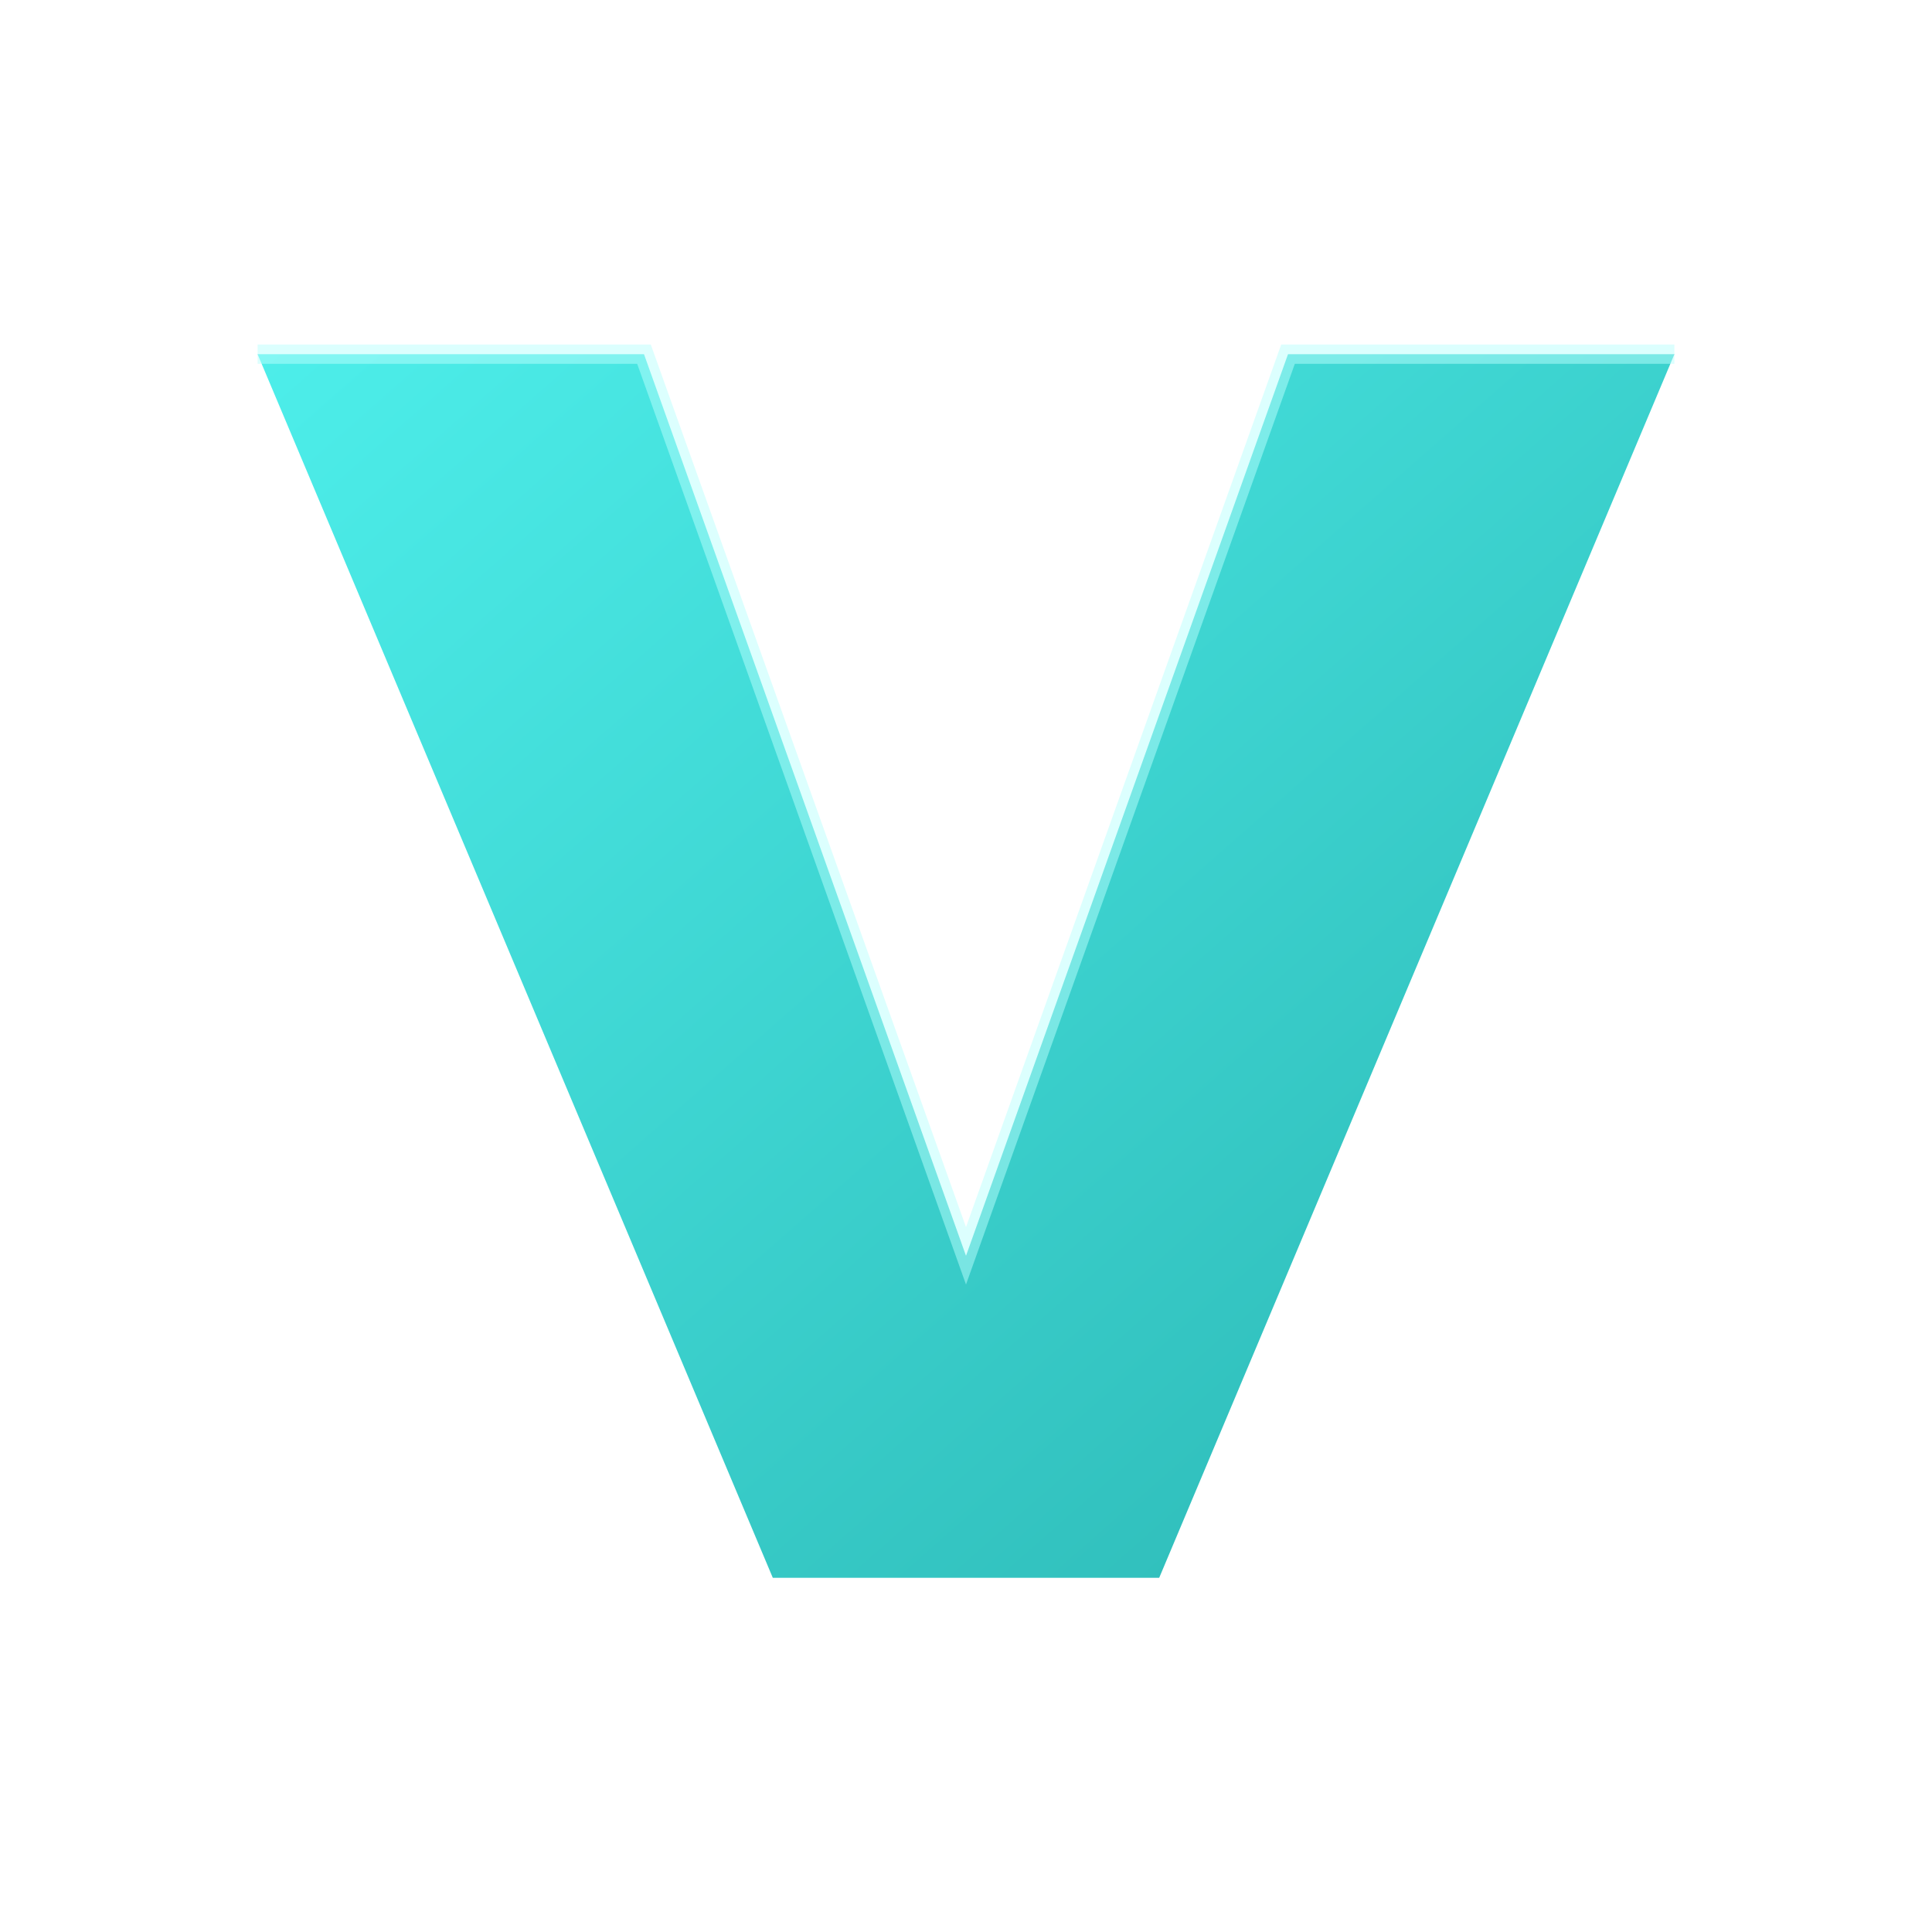
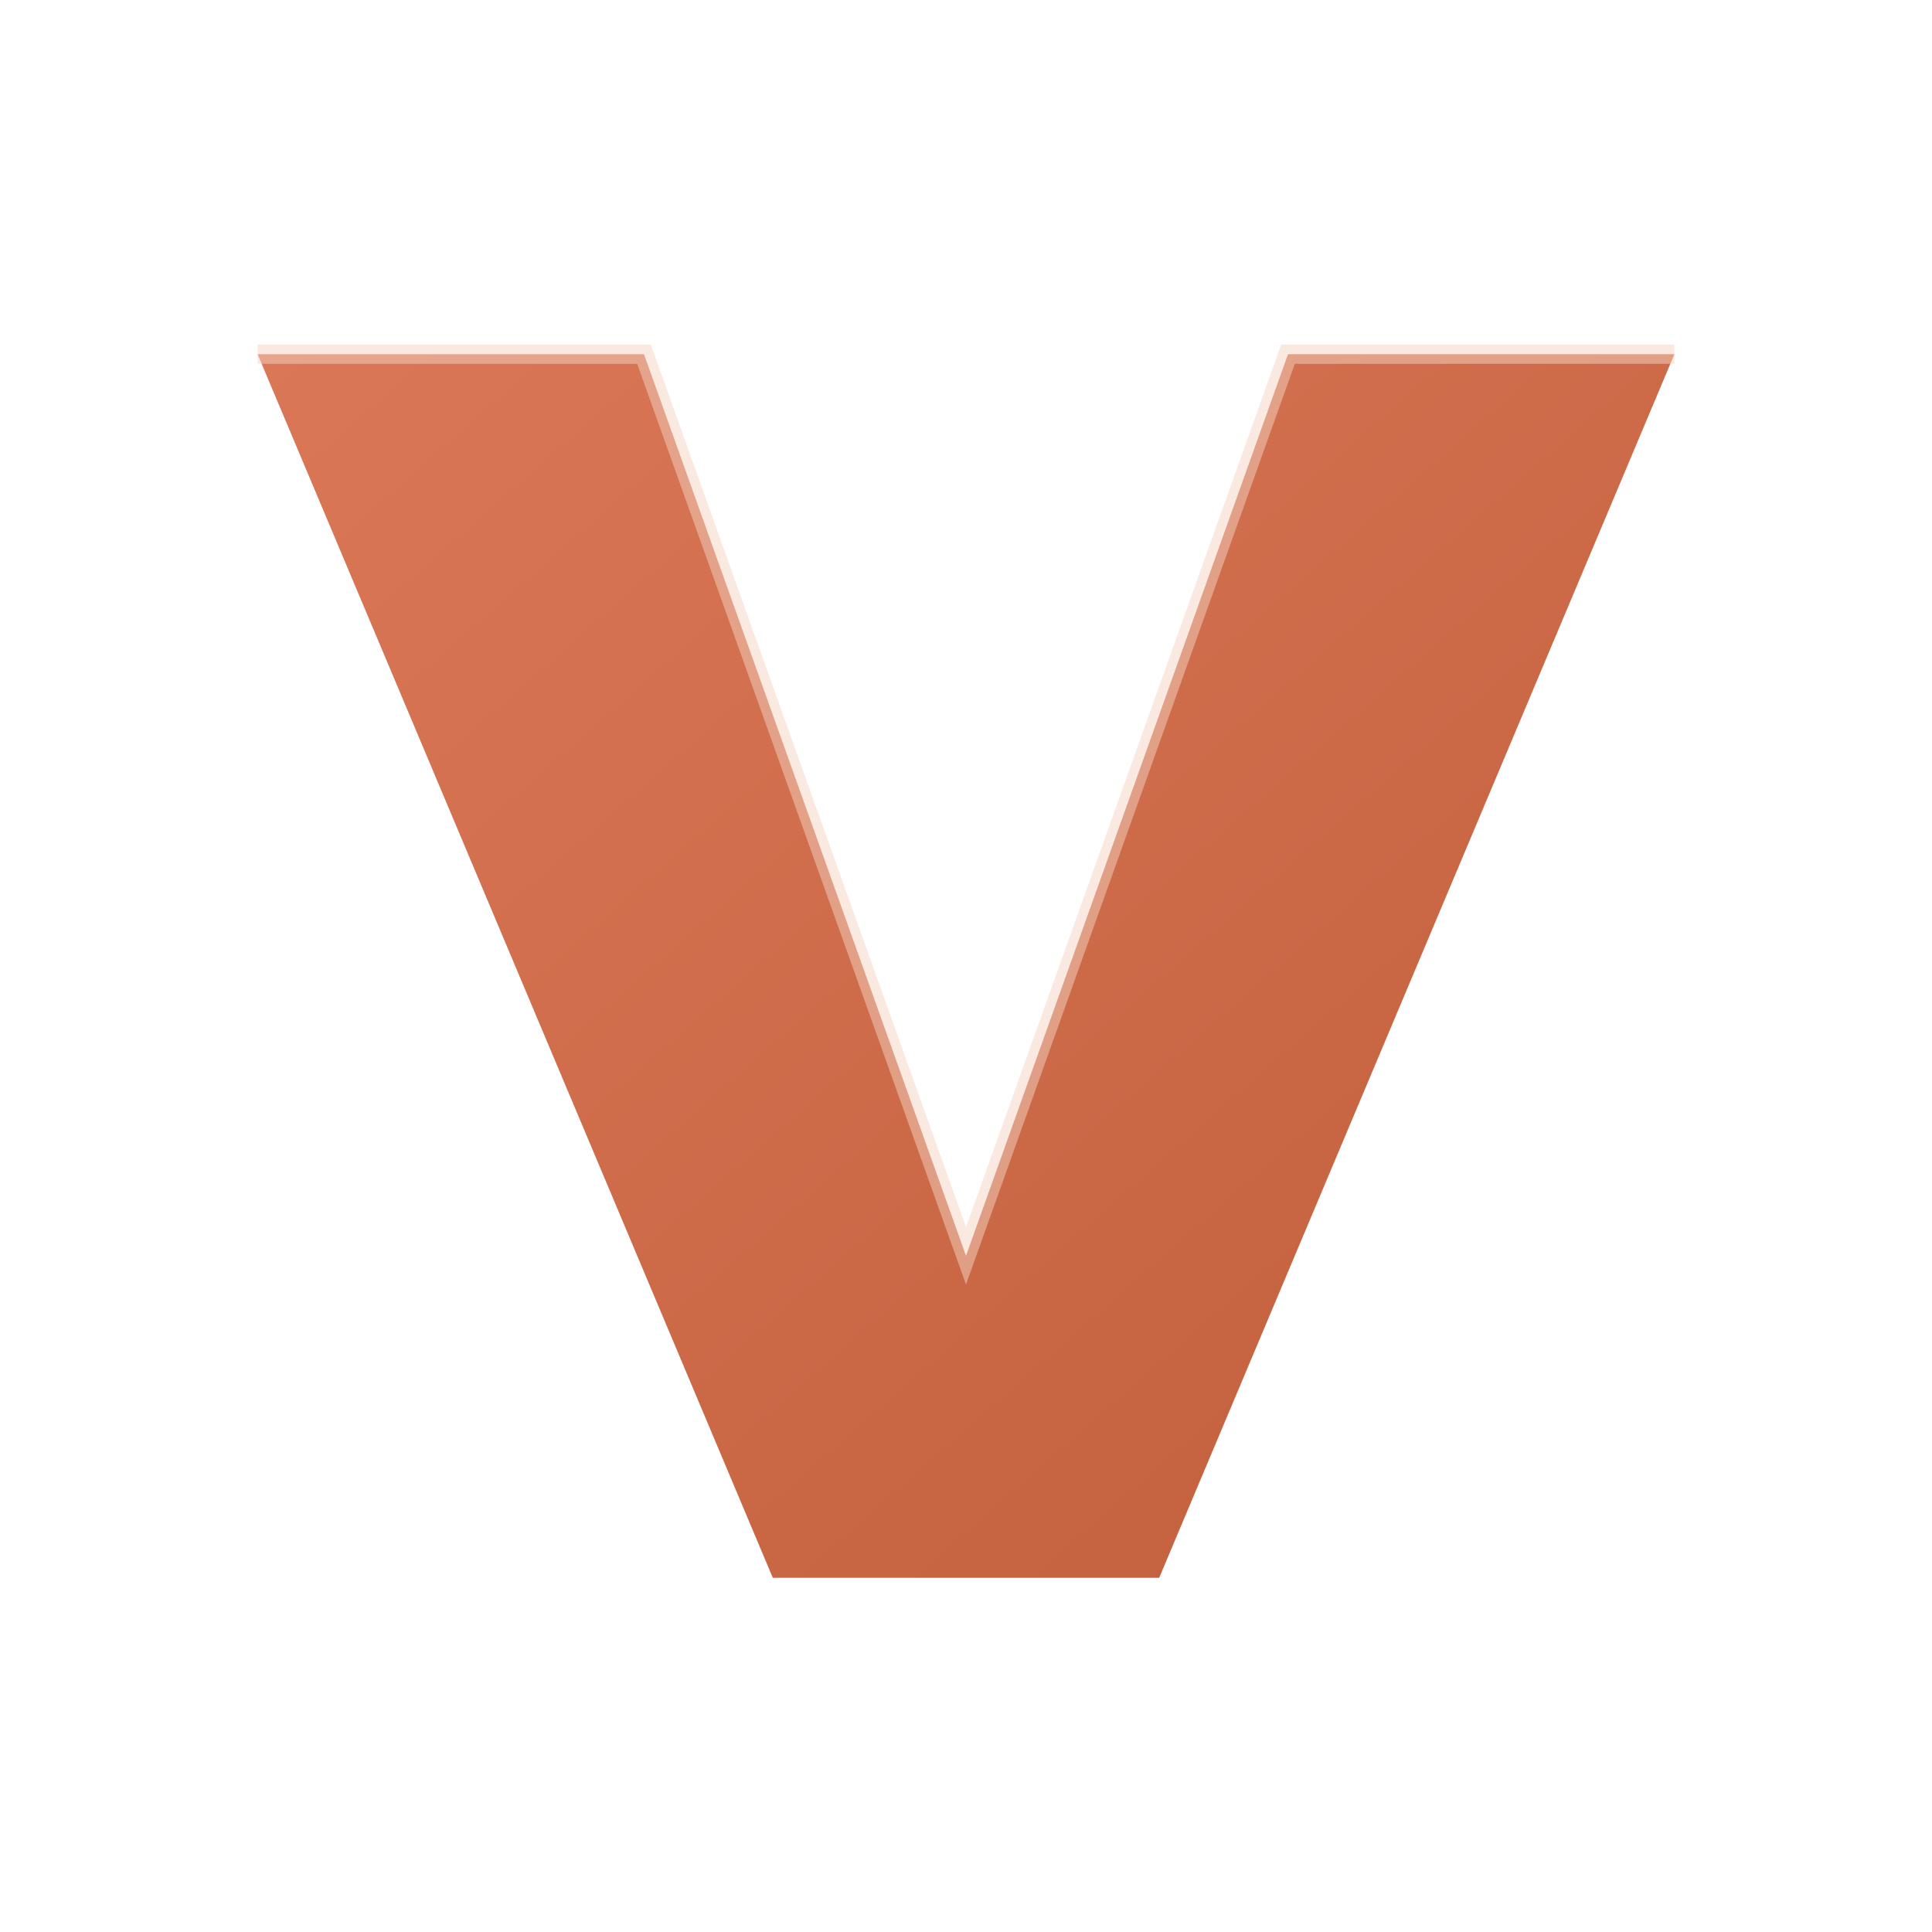
<svg xmlns="http://www.w3.org/2000/svg" width="120" height="120" viewBox="0 0 120 120" fill="none">
  <defs>
    <linearGradient id="vfBlade" x1="0" y1="0" x2="1" y2="1">
-       <stop offset="0" stop-color="#4deeea" />
-       <stop offset="1" stop-color="#2bb6b3" />
+       <stop offset="0" stop-color="#D97757" />
+       <stop offset="1" stop-color="#C15F3C" />
    </linearGradient>
  </defs>
  <path d="M16 22 H40 L60 78 L80 22 H104 L72 98 H48 Z" fill="url(#vfBlade)" />
-   <path d="M16 22 H40 L60 78 L80 22 H104" stroke="#bafffd" stroke-width="1.2" opacity=".5" fill="none" />
+   <path d="M16 22 H40 L60 78 L80 22 H104" stroke="#f6d3c4" stroke-width="1.2" opacity=".5" fill="none" />
</svg>
